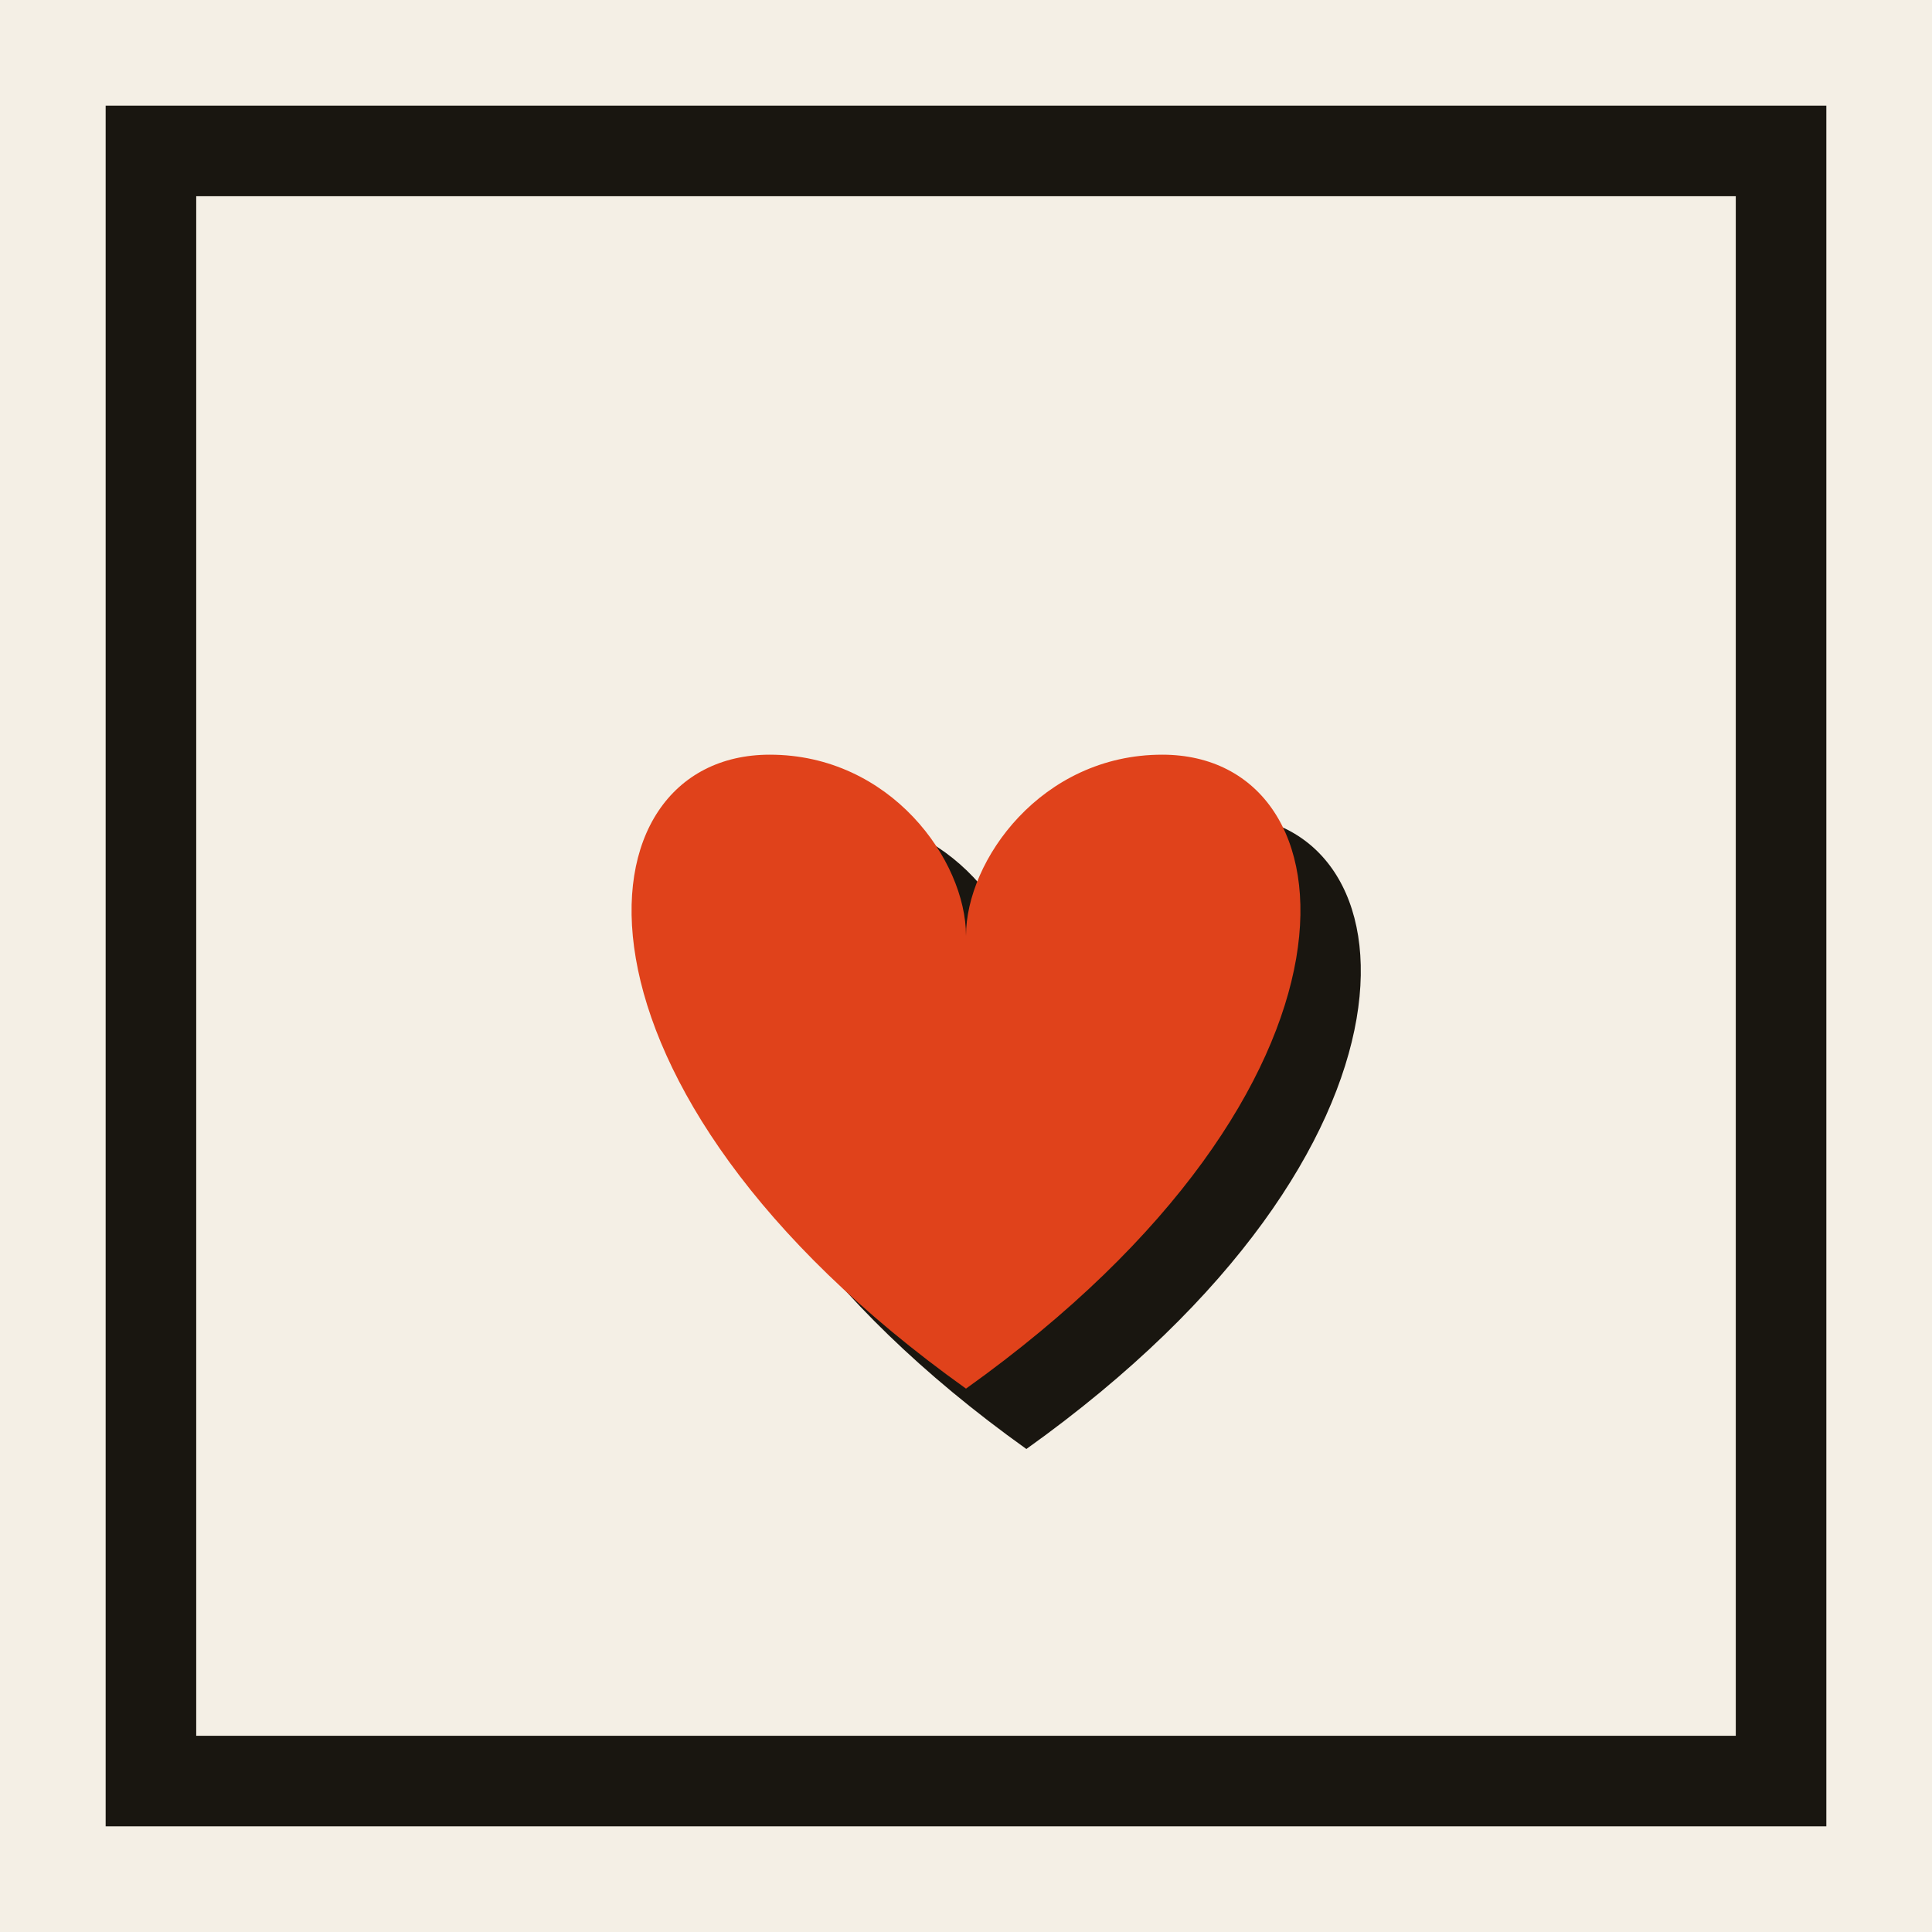
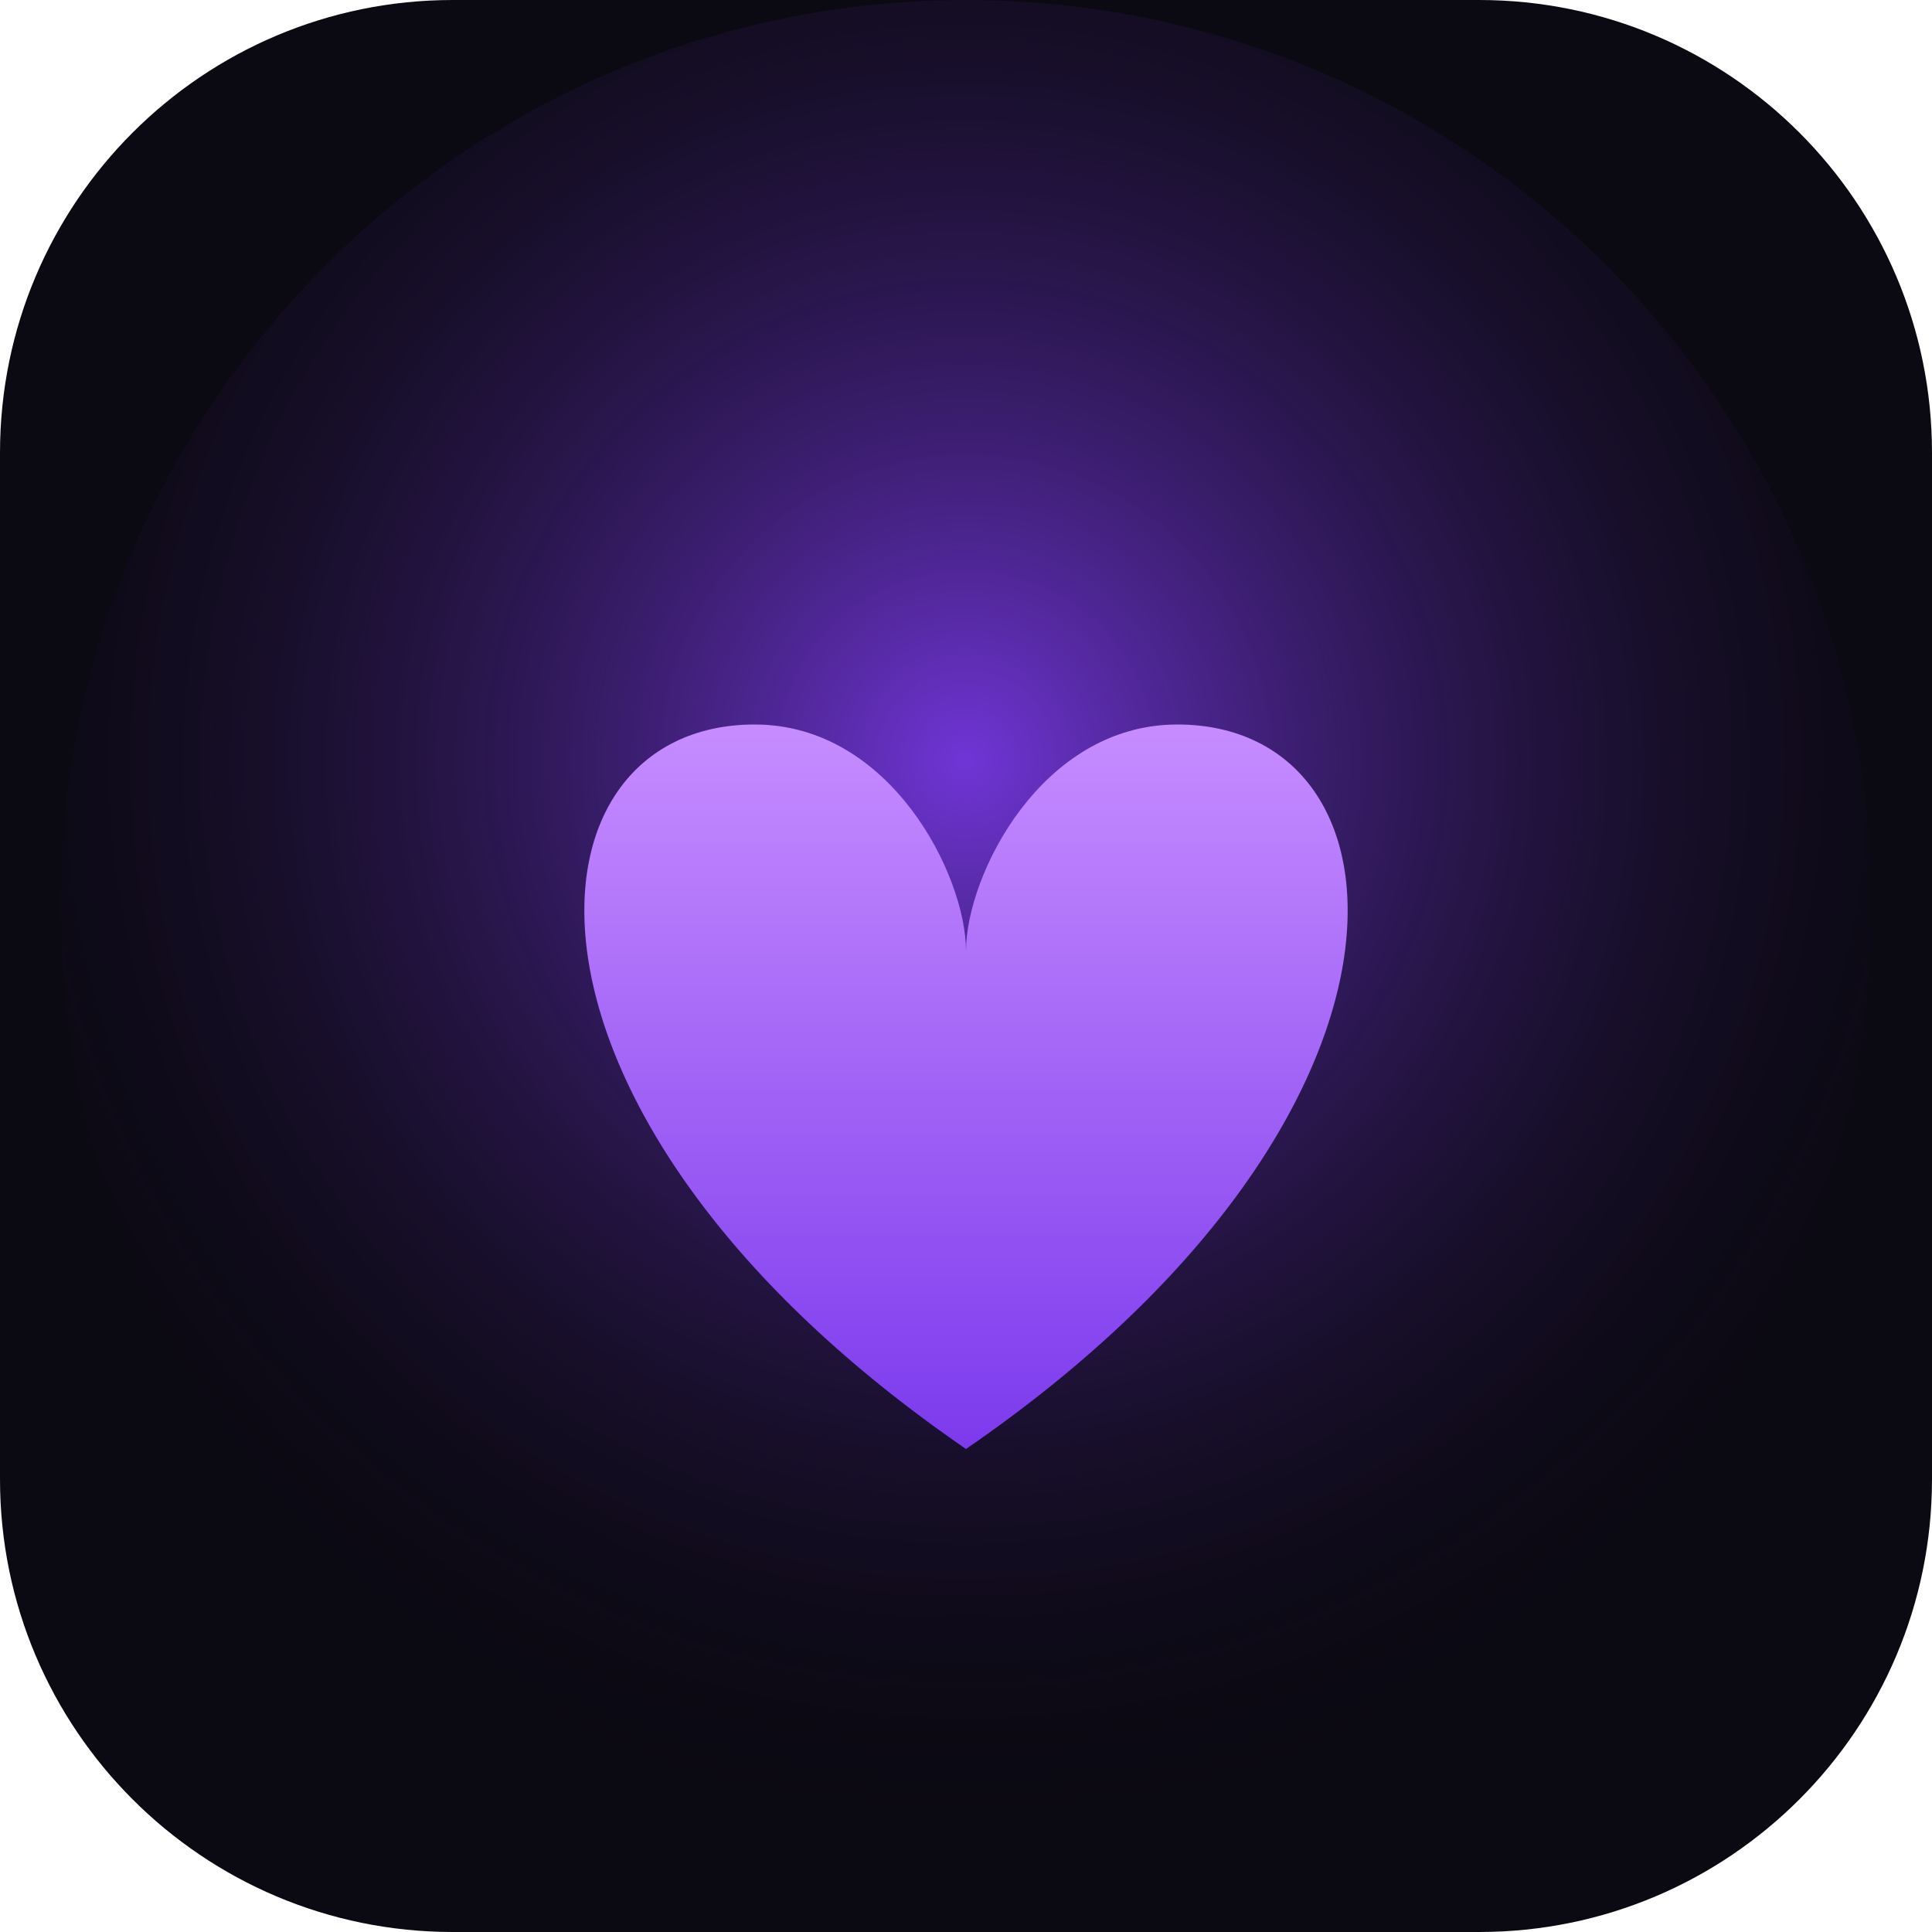
<svg xmlns="http://www.w3.org/2000/svg" viewBox="0 0 64 64">
-   <rect width="64" height="64" fill="#f4efe5" />
-   <rect x="5" y="5" width="54" height="54" fill="none" stroke="#191610" stroke-width="3" />
-   <path transform="translate(34,36)" fill="#191610" d="M0 12 C-14 2 -13 -9 -6.5 -9 C-2.5 -9 0 -5.5 0 -3 C0 -5.5 2.5 -9 6.5 -9 C13 -9 14 2 0 12 Z" />
-   <path transform="translate(32,34)" fill="#e0421b" d="M0 12 C-14 2 -13 -9 -6.5 -9 C-2.5 -9 0 -5.5 0 -3 C0 -5.5 2.5 -9 6.5 -9 C13 -9 14 2 0 12 Z" />
+   <defs>
+     <radialGradient id="g" cx="0.5" cy="0.42" r="0.6">
+       <stop offset="0" stop-color="#7c3aed" stop-opacity="0.9" />
+       <stop offset="1" stop-color="#0a0810" stop-opacity="0" />
+     </radialGradient>
+     <linearGradient id="h" x1="0" y1="0" x2="0" y2="1">
+       <stop offset="0" stop-color="#c68cff" />
+       <stop offset="1" stop-color="#7c3aed" />
+     </linearGradient>
+   </defs>
+   <rect width="64" height="64" rx="15" fill="#0b0912" />
+   <circle cx="32" cy="30" r="30" fill="url(#g)" />
+   <path transform="translate(32,35)" fill="url(#h)" d="M0 13 C-16 2 -15 -11 -7 -11 C-2.5 -11 0 -6 0 -3.5 C0 -6 2.5 -11 7 -11 C15 -11 16 2 0 13 Z" />
</svg>
